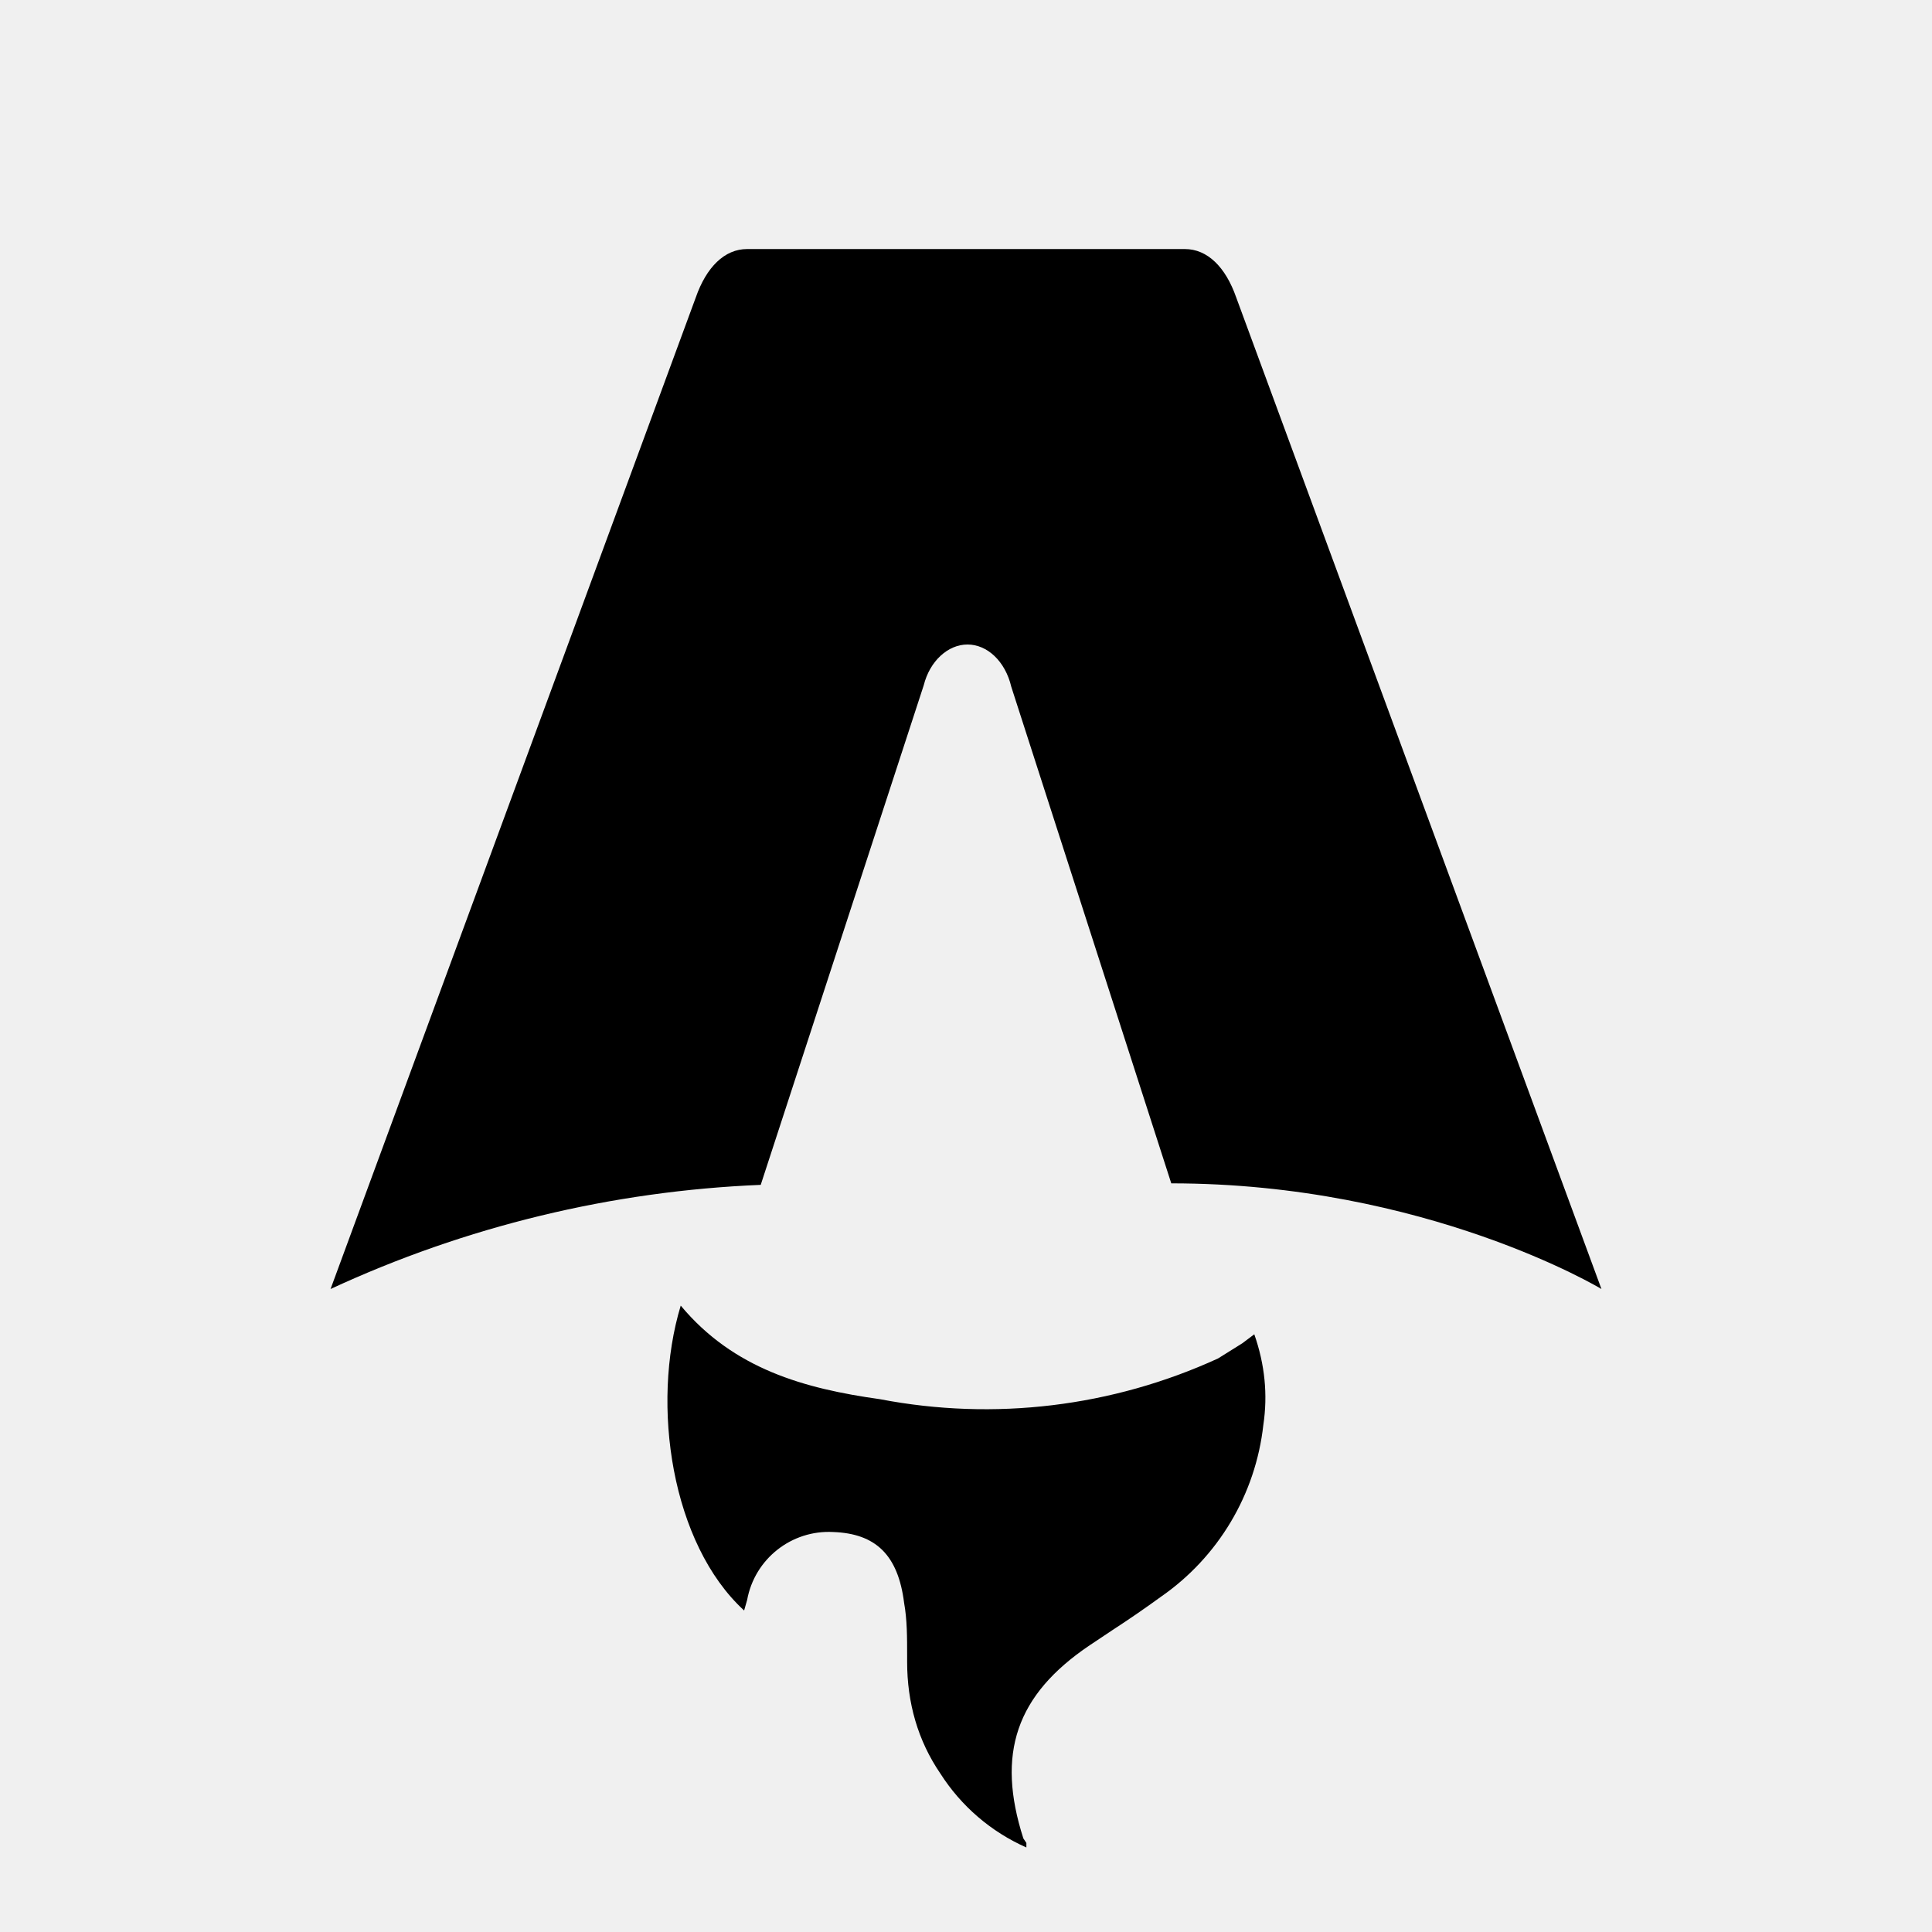
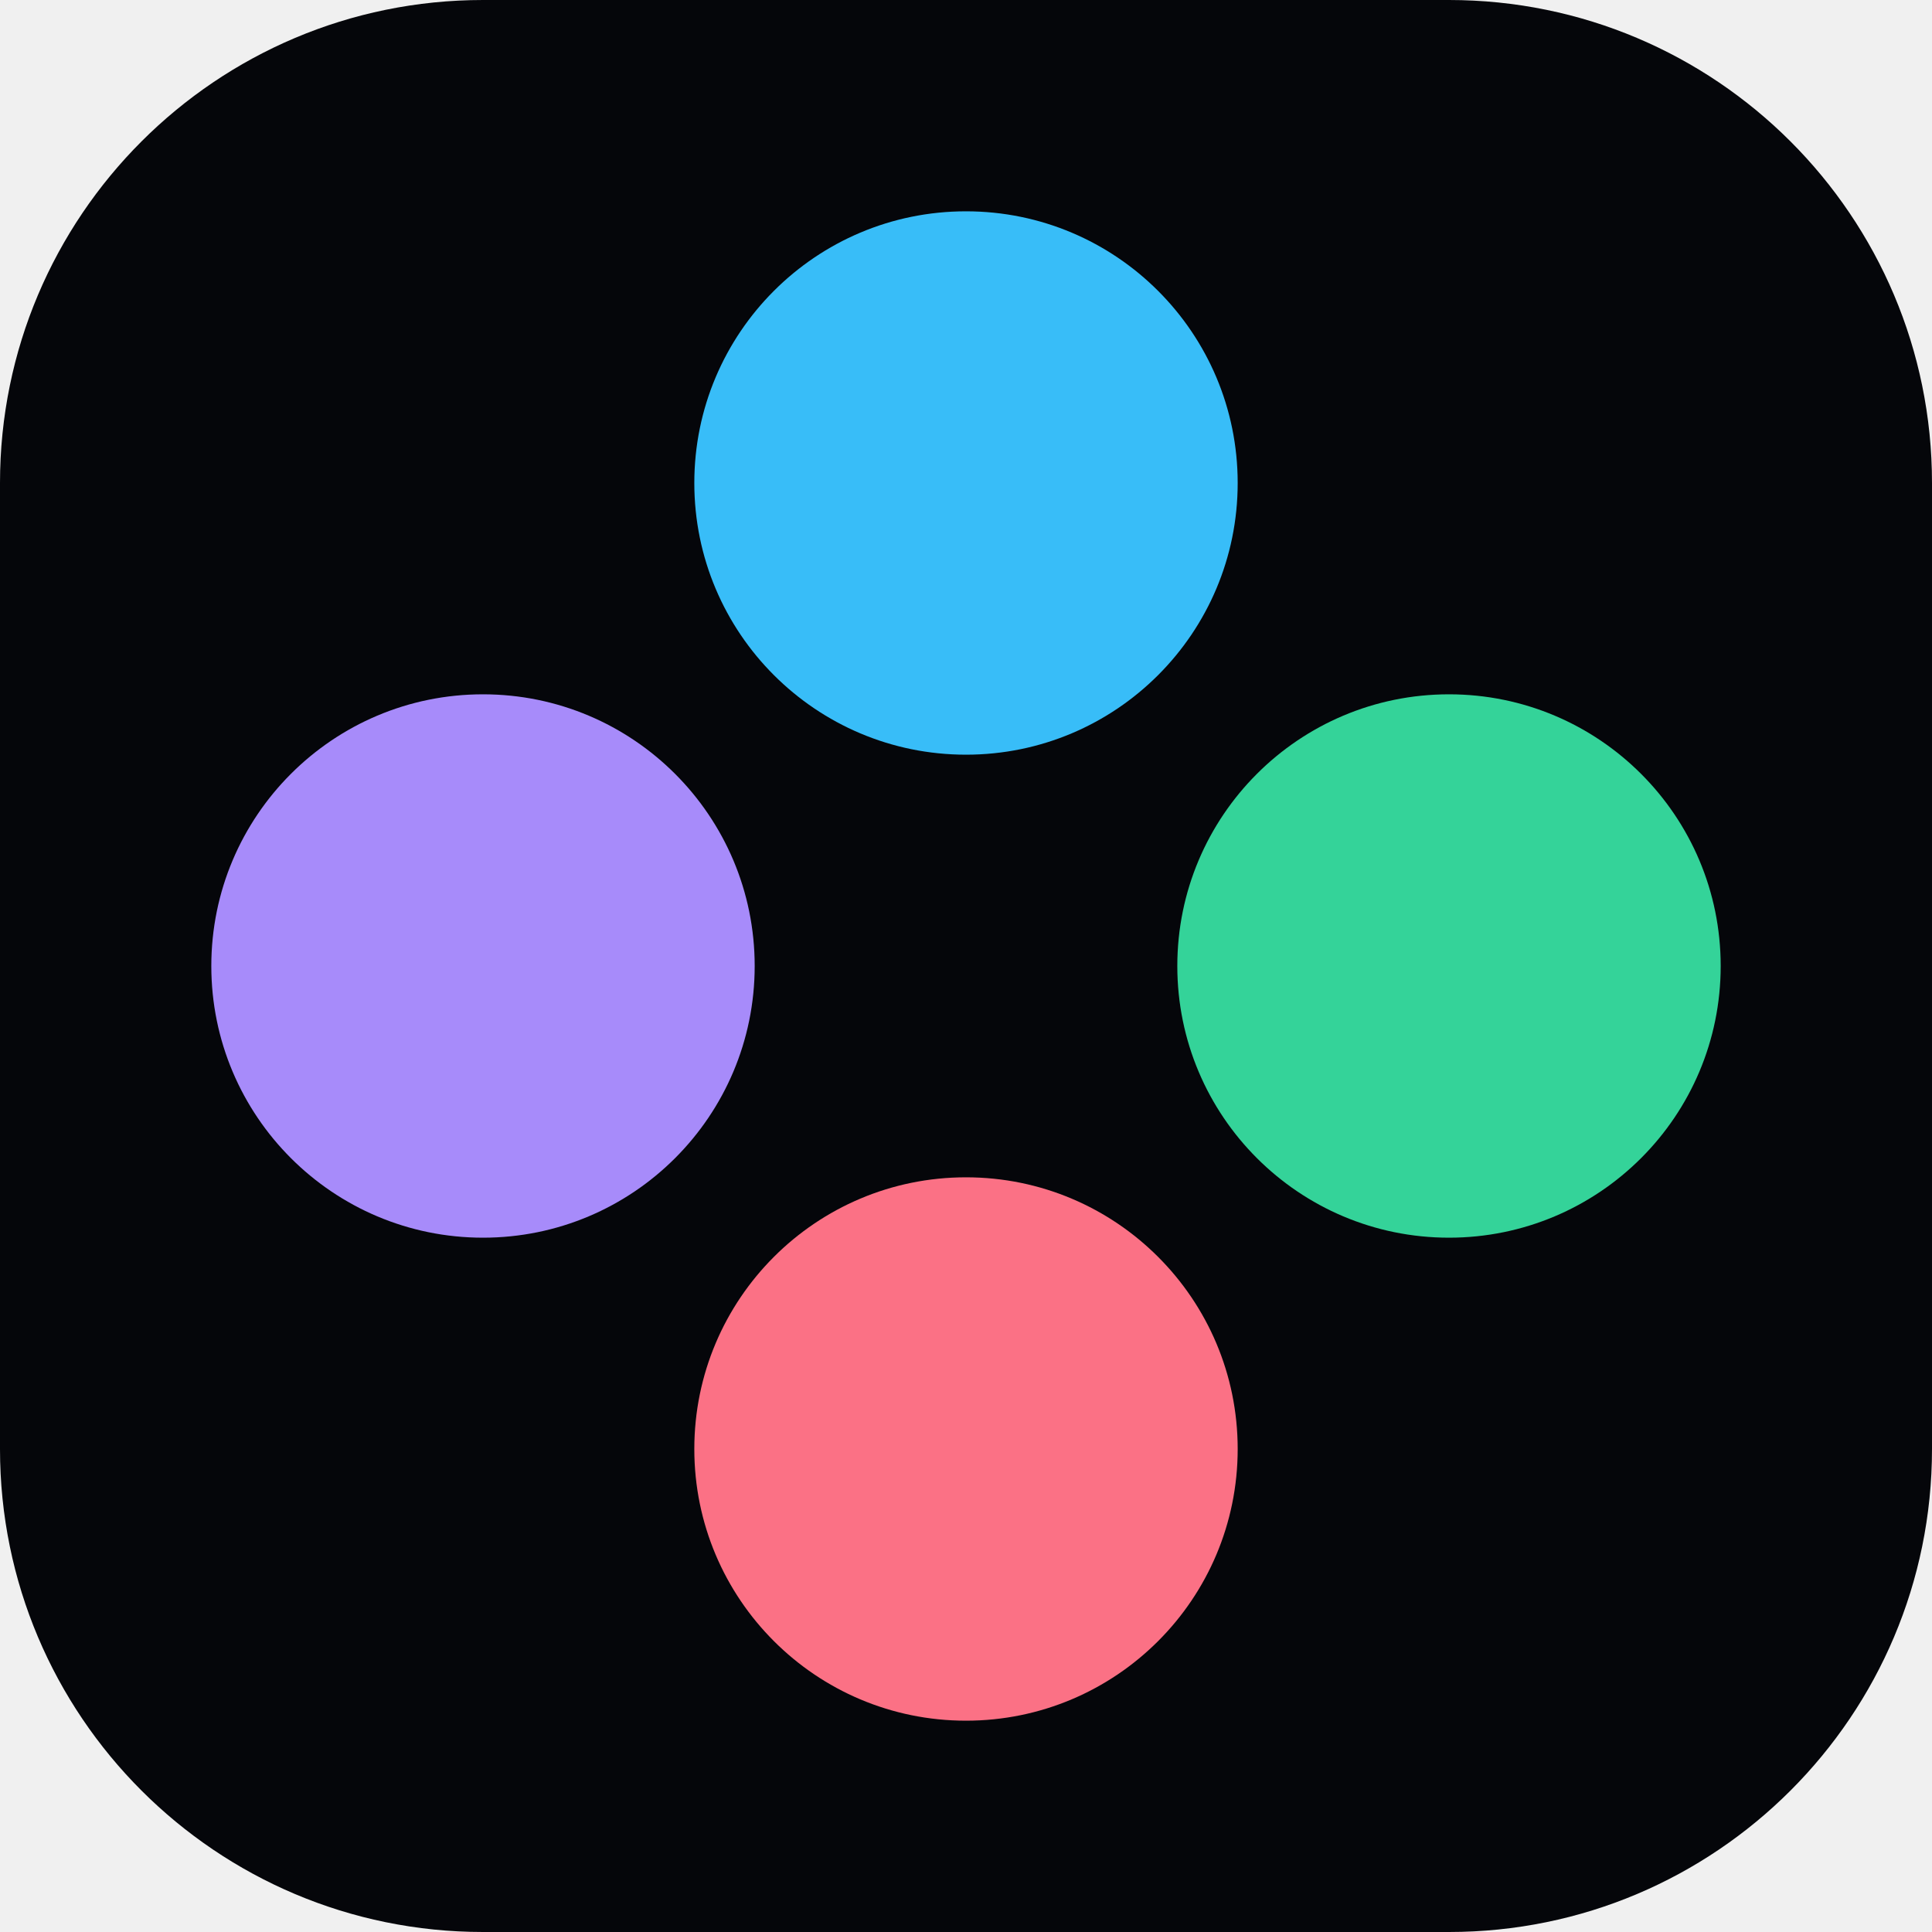
- <svg xmlns="http://www.w3.org/2000/svg" fill="none" viewBox="0 0 128 128">
-   <path d="M50.4 78.5a75.1 75.1 0 0 0-28.5 6.9l24.2-65.7c.7-2 1.9-3.2 3.4-3.2h29c1.5 0 2.7 1.2 3.4 3.2l24.2 65.7s-11.6-7-28.5-7L67 45.5c-.4-1.7-1.6-2.8-2.9-2.8-1.3 0-2.5 1.1-2.9 2.7L50.4 78.5Zm-1.1 28.2Zm-4.2-20.2c-2 6.6-.6 15.8 4.2 20.2a17.5 17.5 0 0 1 .2-.7 5.5 5.5 0 0 1 5.7-4.5c2.8.1 4.3 1.5 4.7 4.7.2 1.1.2 2.3.2 3.5v.4c0 2.7.7 5.2 2.2 7.4a13 13 0 0 0 5.7 4.9v-.3l-.2-.3c-1.8-5.6-.5-9.5 4.4-12.8l1.5-1a73 73 0 0 0 3.2-2.2 16 16 0 0 0 6.8-11.4c.3-2 .1-4-.6-6l-.8.6-1.6 1a37 37 0 0 1-22.4 2.7c-5-.7-9.7-2-13.2-6.2Z" />
-   <style>
-         path { fill: #000; }
-         @media (prefers-color-scheme: dark) {
-             path { fill: #FFF; }
-         }
-     </style>
+ <svg xmlns="http://www.w3.org/2000/svg" viewBox="0 0 32 32">
+   <rect width="32" height="32" rx="8" fill="#05060a" />
+   <circle cx="16" cy="8" r="4.5" fill="#38bdf8" />
+   <circle cx="24" cy="16" r="4.5" fill="#34d399" />
+   <circle cx="16" cy="24" r="4.5" fill="#fb7185" />
+   <circle cx="8" cy="16" r="4.5" fill="#a78bfa" />
</svg>
